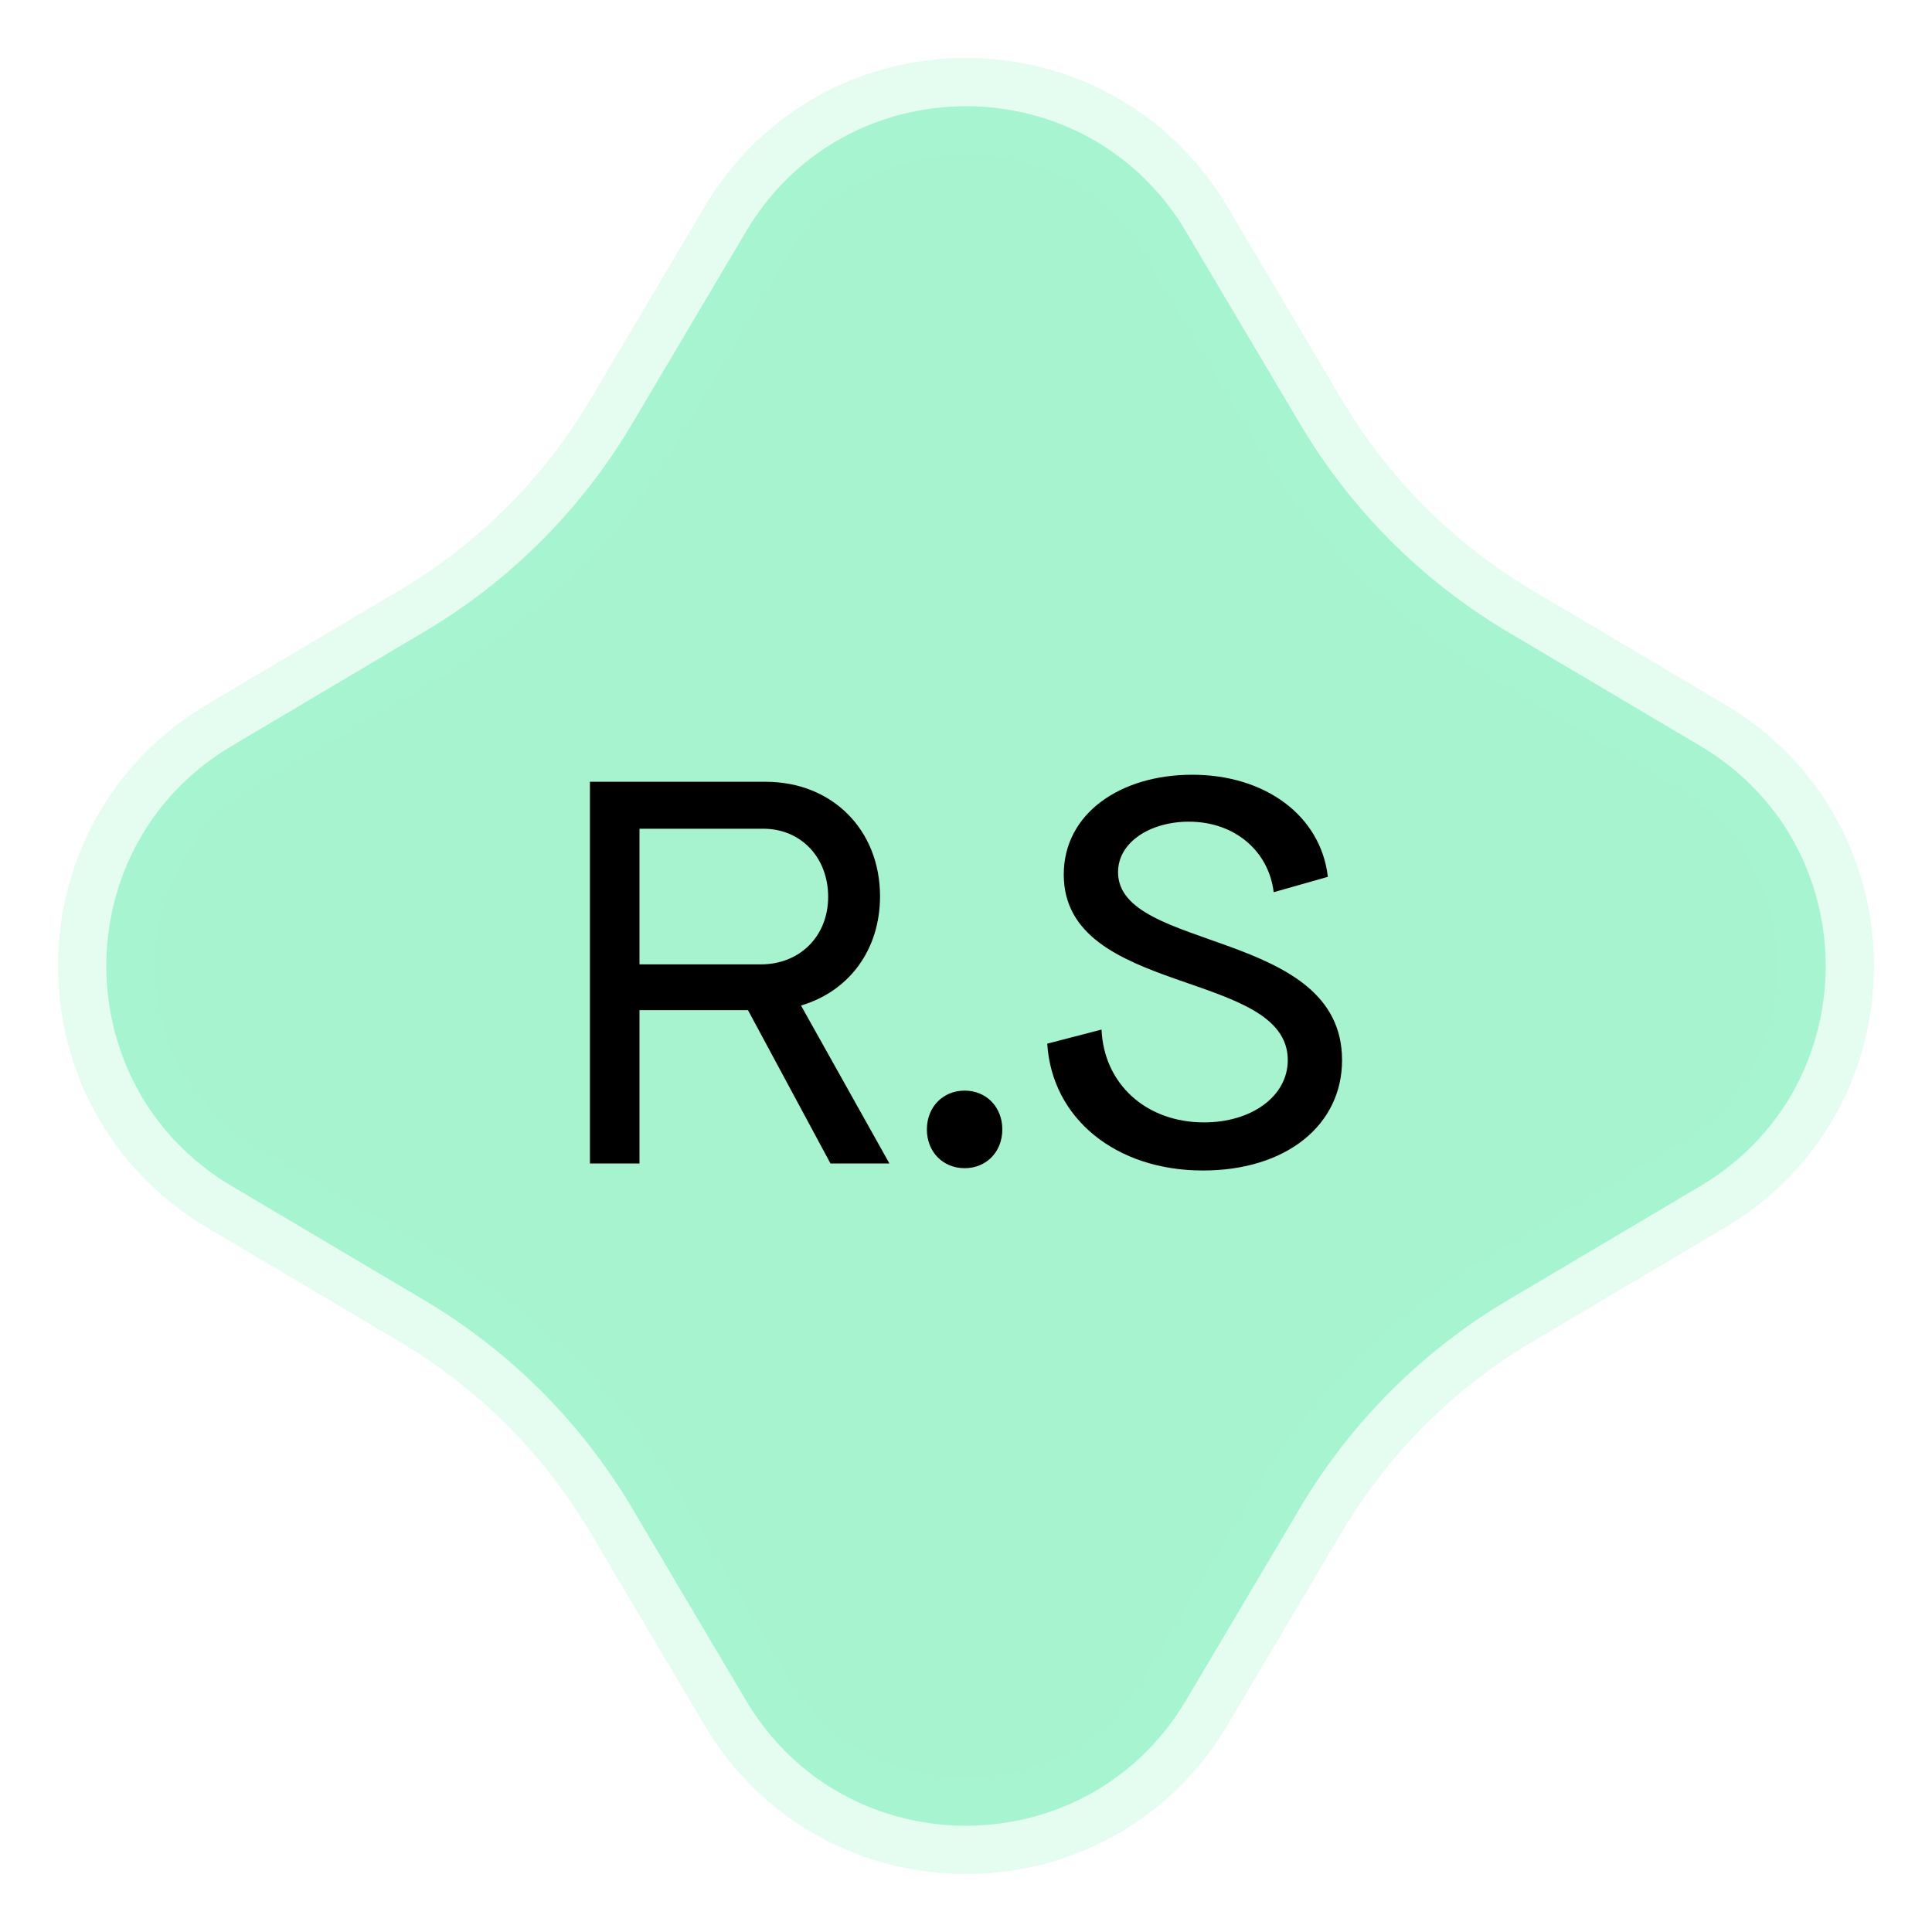
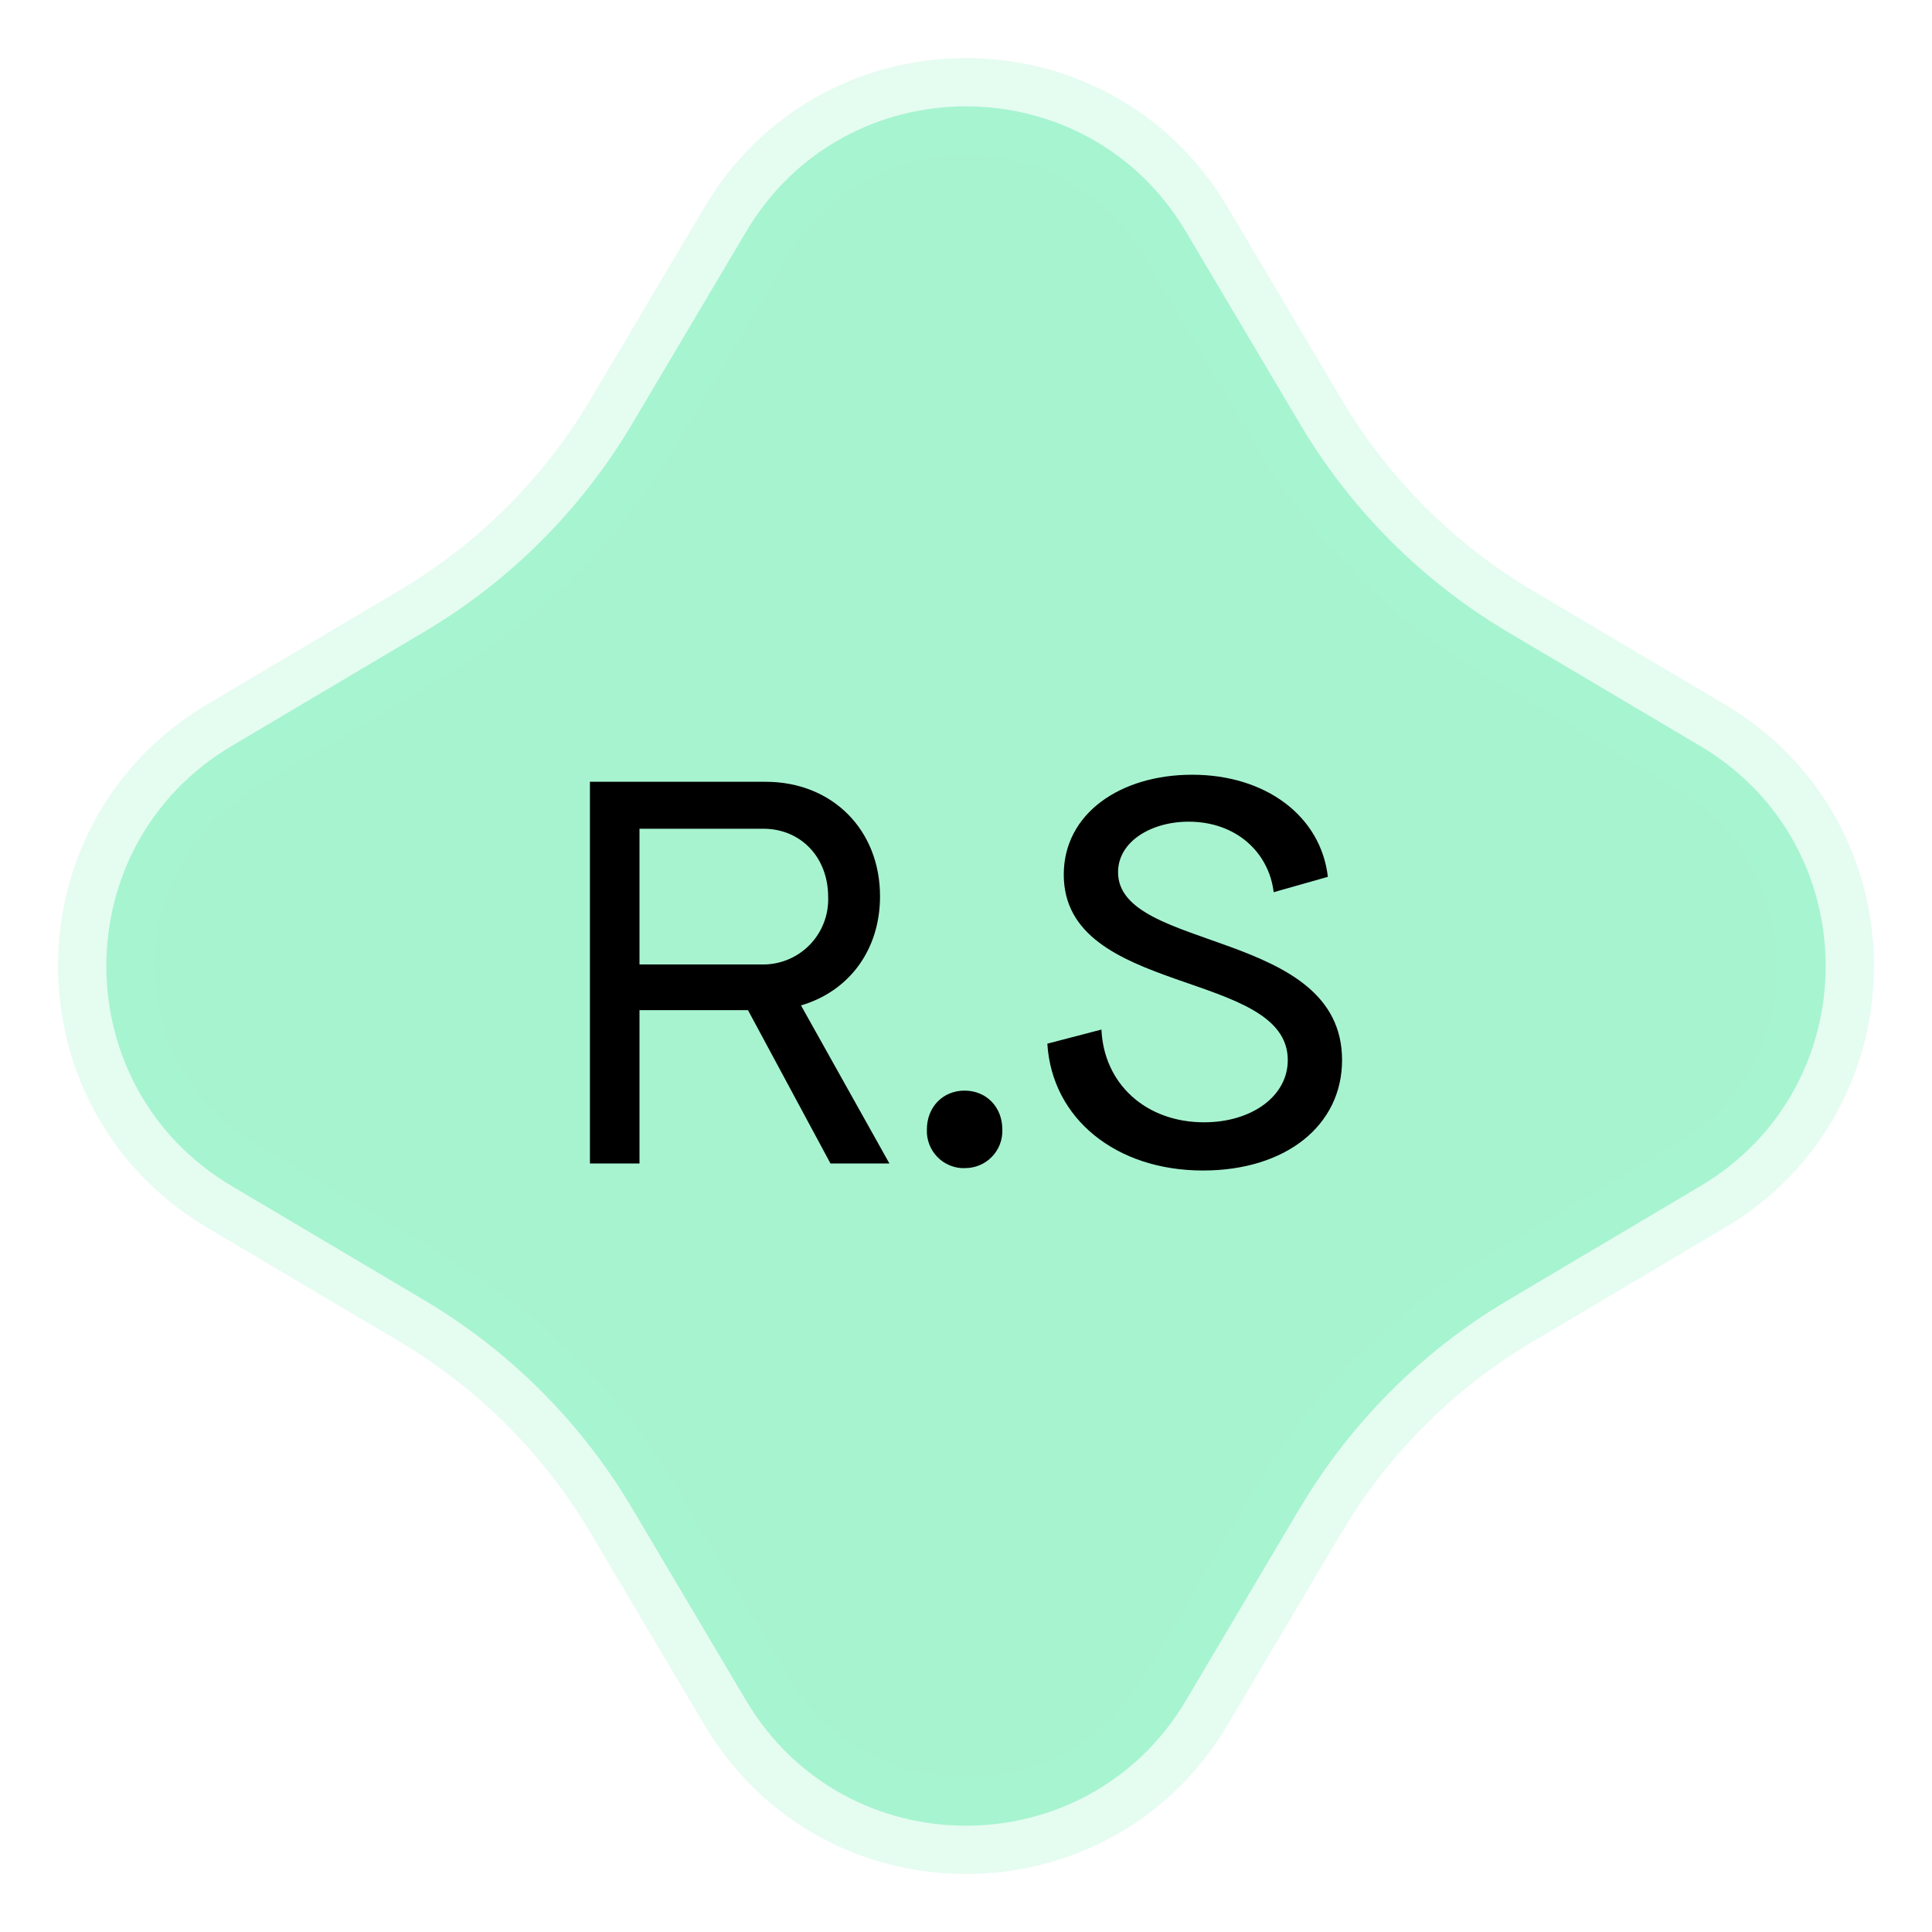
- <svg xmlns="http://www.w3.org/2000/svg" width="20" height="20" viewBox="0 0 20 20" fill="none">
-   <path d="M13.457 15.611L12.278 17.601C11.253 19.332 8.747 19.333 7.722 17.602L6.543 15.611C6.017 14.724 5.277 13.984 4.39 13.458L2.399 12.278C0.668 11.252 0.668 8.748 2.399 7.722L4.389 6.542C5.277 6.017 6.017 5.276 6.543 4.389L7.722 2.398C8.747 0.667 11.252 0.667 12.278 2.399L13.458 4.389C13.983 5.276 14.724 6.017 15.611 6.543L17.601 7.722C19.332 8.747 19.332 11.252 17.602 12.278L15.611 13.458C14.723 13.983 13.983 14.724 13.457 15.611Z" fill="#A7F3D0" stroke="#A7F3D0" stroke-opacity="0.3" stroke-linecap="round" stroke-linejoin="round" />
-   <path d="M6.107 12.044V8.093H7.926C8.615 8.093 9.11 8.591 9.11 9.278C9.11 9.837 8.786 10.263 8.292 10.409L9.207 12.044H8.597L7.743 10.457H6.62V12.044H6.107ZM6.62 9.983H7.877C8.28 9.983 8.573 9.691 8.573 9.284C8.573 8.877 8.292 8.579 7.901 8.579H6.62V9.983Z" fill="black" />
-   <path d="M9.986 12.093C9.76 12.093 9.595 11.923 9.595 11.692C9.595 11.461 9.76 11.29 9.986 11.29C10.211 11.29 10.376 11.461 10.376 11.692C10.376 11.923 10.211 12.093 9.986 12.093Z" fill="black" />
-   <path d="M12.452 12.117C11.555 12.117 10.89 11.582 10.841 10.804L11.403 10.658C11.427 11.217 11.86 11.619 12.465 11.619C12.953 11.619 13.331 11.351 13.331 10.974C13.331 10.032 11.012 10.318 11.012 9.053C11.012 8.421 11.598 8.02 12.342 8.02C13.099 8.02 13.673 8.445 13.746 9.077L13.185 9.236C13.136 8.822 12.794 8.506 12.306 8.506C11.915 8.506 11.574 8.713 11.574 9.029C11.574 9.856 13.893 9.612 13.893 10.974C13.893 11.649 13.313 12.117 12.452 12.117Z" fill="black" />
+ <svg xmlns="http://www.w3.org/2000/svg" width="20" height="20" fill="none">
+   <path d="m13.457 15.61-1.179 1.991c-1.025 1.731-3.53 1.732-4.556 0l-1.18-1.99a6.145 6.145 0 0 0-2.152-2.153l-1.991-1.18c-1.731-1.026-1.731-3.53 0-4.556l1.99-1.18A6.145 6.145 0 0 0 6.543 4.39l1.18-1.99c1.024-1.732 3.53-1.732 4.555 0l1.18 1.99a6.145 6.145 0 0 0 2.153 2.154l1.99 1.179c1.731 1.025 1.731 3.53 0 4.556l-1.99 1.18a6.145 6.145 0 0 0-2.154 2.153Z" fill="#A7F3D0" stroke="#A7F3D0" stroke-opacity=".3" stroke-linecap="round" stroke-linejoin="round" />
+   <path d="M6.107 12.044V8.093h1.819c.69 0 1.184.498 1.184 1.185 0 .56-.324.985-.818 1.13l.915 1.636h-.61l-.854-1.587H6.62v1.587h-.513Zm.513-2.06h1.257a.674.674 0 0 0 .696-.7c0-.407-.281-.705-.672-.705H6.62v1.404ZM9.986 12.093a.384.384 0 0 1-.391-.401c0-.231.165-.402.39-.402.226 0 .391.17.391.402a.384.384 0 0 1-.39.4ZM12.452 12.117c-.897 0-1.562-.535-1.61-1.313l.56-.146c.025.56.458.96 1.063.96.488 0 .866-.267.866-.644 0-.942-2.319-.656-2.319-1.92 0-.633.586-1.034 1.33-1.034.757 0 1.331.425 1.404 1.057l-.561.159c-.05-.414-.39-.73-.88-.73-.39 0-.731.207-.731.523 0 .827 2.319.583 2.319 1.945 0 .675-.58 1.143-1.44 1.143Z" fill="#000" />
</svg>
